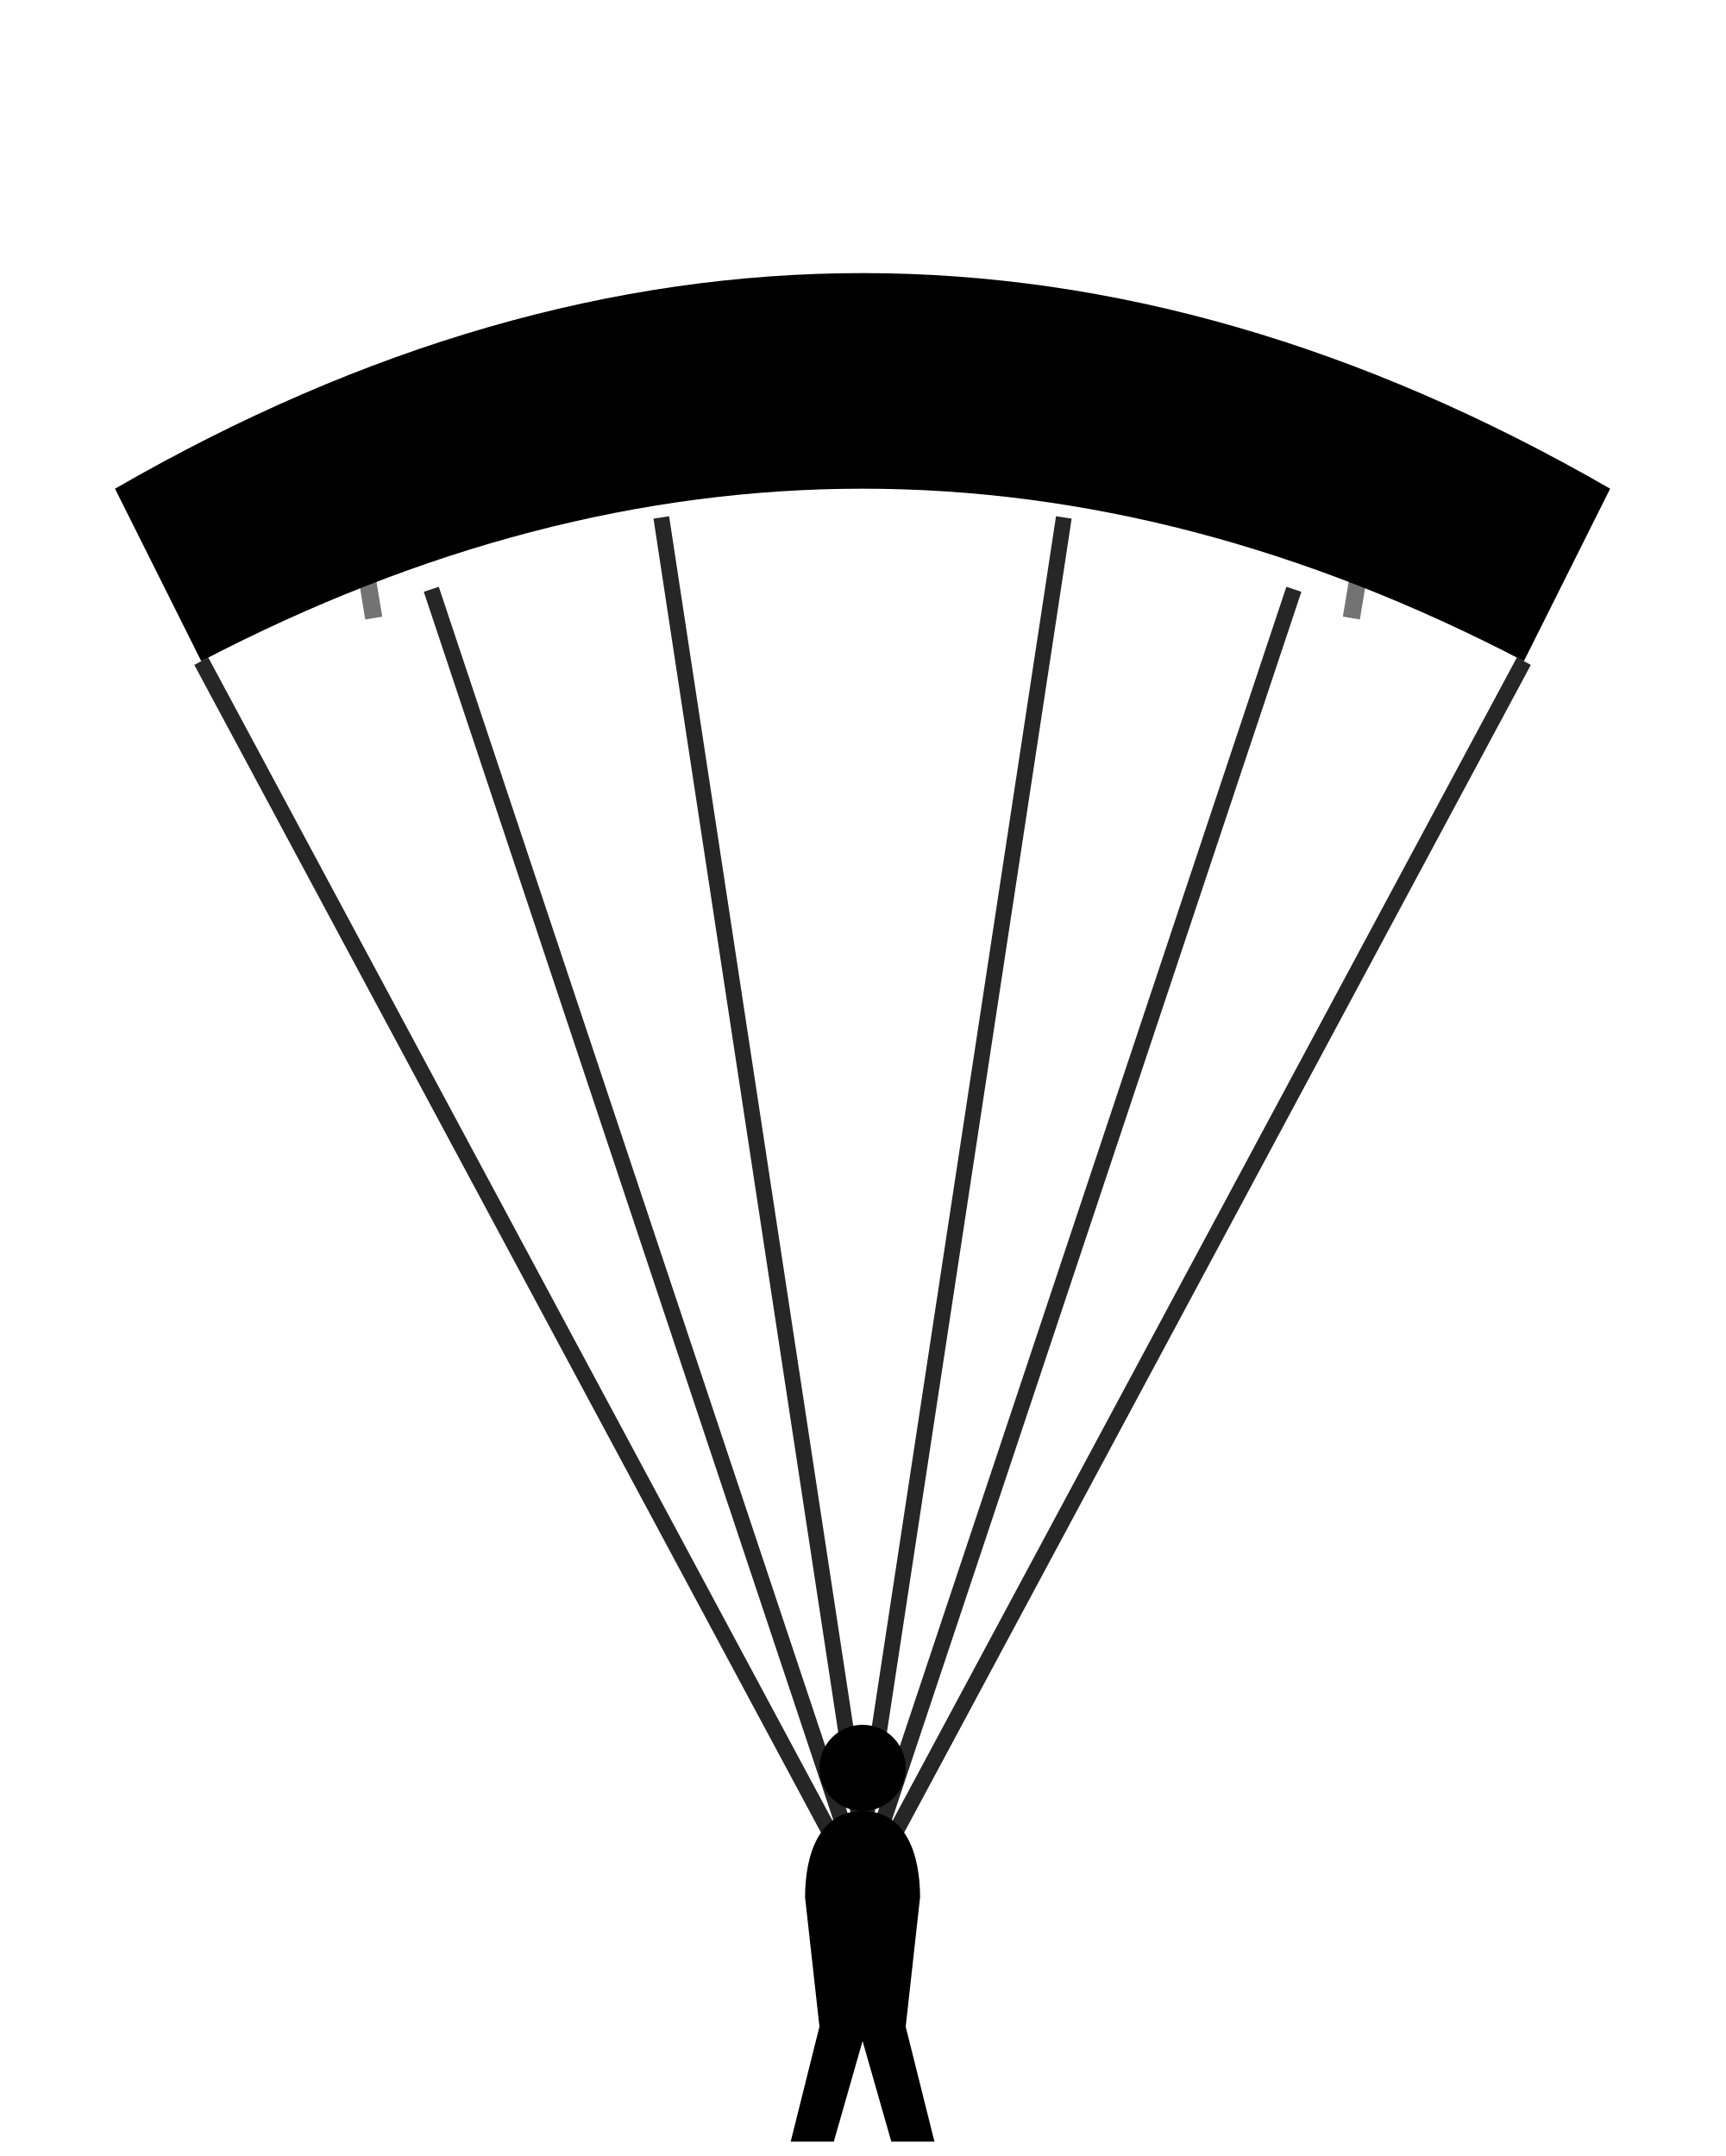
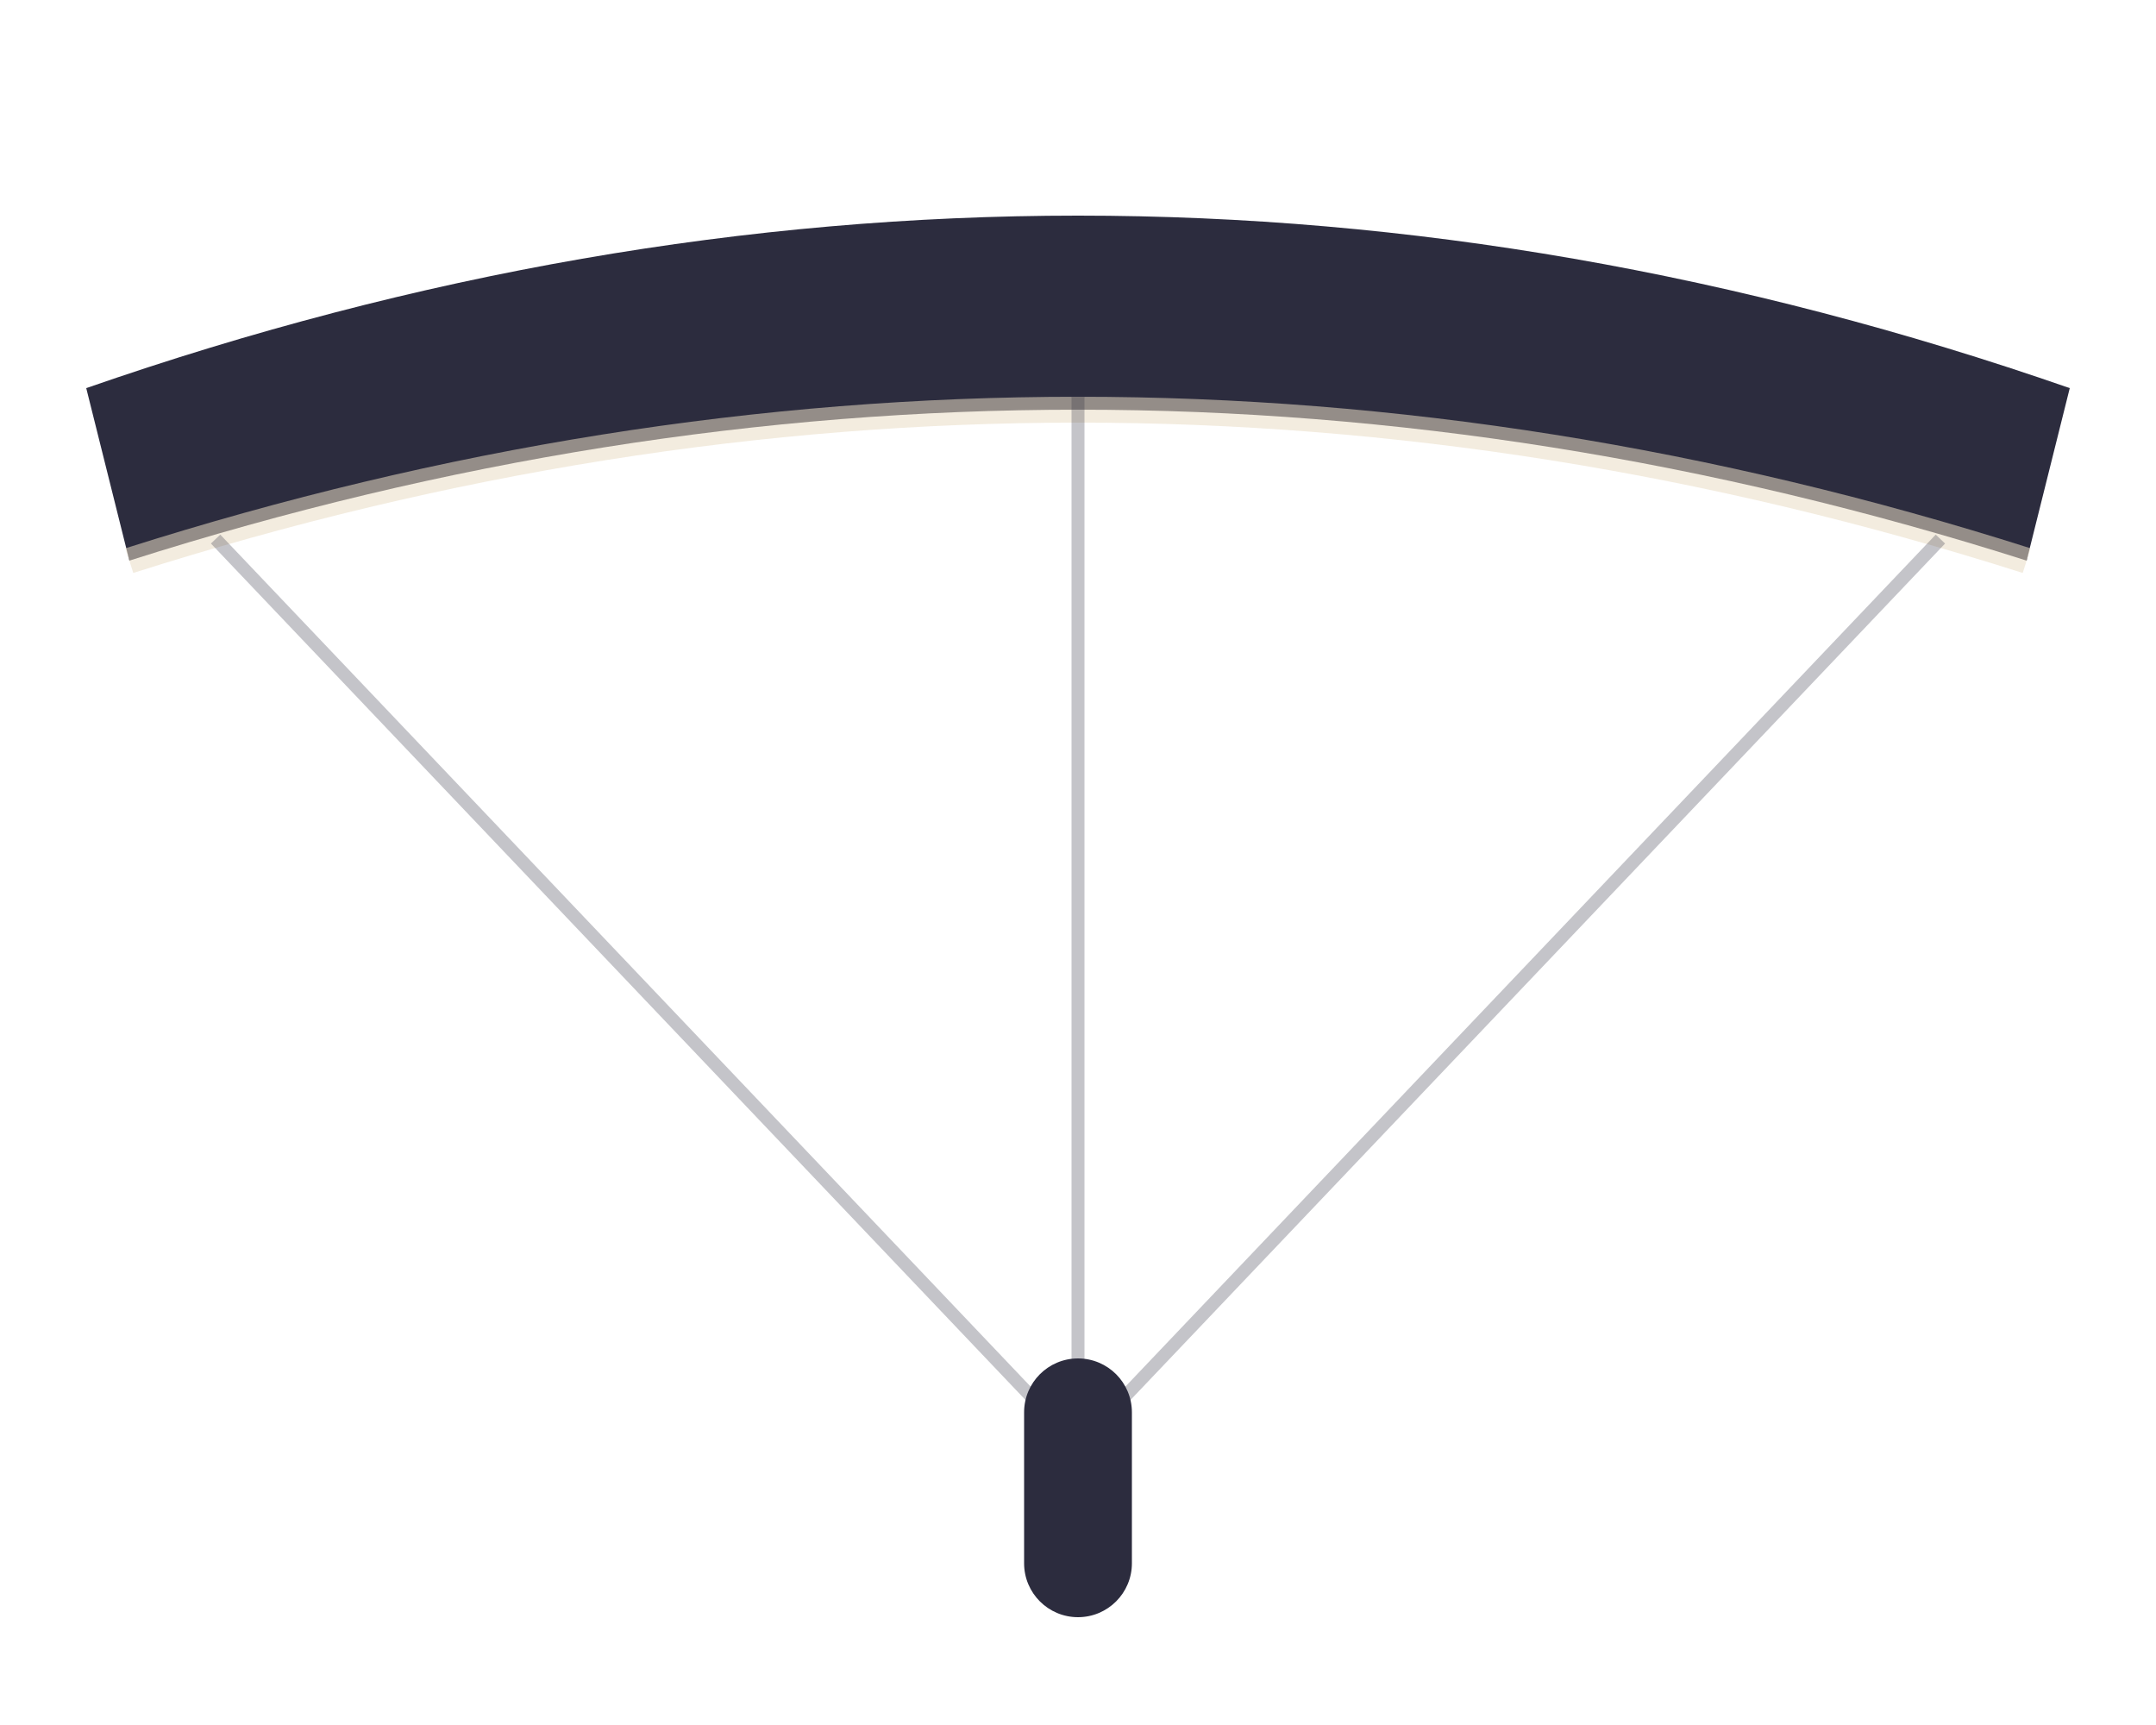
- <svg xmlns="http://www.w3.org/2000/svg" viewBox="0 0 120 150" fill="none">
-   <path d="M8 34 Q60 4 112 34 L106 46 Q60 22 14 46 Z" fill="currentColor" />
-   <g stroke="currentColor" stroke-width="1.2" opacity=".55">
-     <path d="M24 31 L26 43" />
-     <path d="M38 24 L39 36" />
-     <path d="M52 21 L52 33" />
-     <path d="M68 21 L68 33" />
-     <path d="M82 24 L81 36" />
-     <path d="M96 31 L94 43" />
+ <svg xmlns="http://www.w3.org/2000/svg" viewBox="0 0 100 80">
+   <path d="M4 18 Q50 2 96 18 L94 26 Q50 12 6 26 Z" fill="#2c2c3e" />
+   <path d="M6 26 Q50 12 94 26" stroke="#e9dcc4" stroke-opacity=".55" stroke-width="1.2" fill="none" />
+   <g stroke="#2c2c3e" stroke-opacity=".28" stroke-width=".6">
+     <path d="M10 25 L49 66" />
+     <path d="M90 25 L51 66" />
+     <path d="M50 14 L50 64" />
  </g>
-   <g stroke="currentColor" stroke-width="1.1" opacity=".85">
-     <path d="M14 46 L58 128" />
-     <path d="M30 41 L59 128" />
-     <path d="M46 36 L60 128" />
-     <path d="M74 36 L60 128" />
-     <path d="M90 41 L61 128" />
-     <path d="M106 46 L62 128" />
-   </g>
-   <path d="M60 126 c-3 0 -4 3 -4 6 l1 9 l-2 8 h3 l2-7 l2 7 h3 l-2-8 l1-9 c0-3 -1-6 -4-6z" fill="currentColor" />
-   <circle cx="60" cy="123" r="3" fill="currentColor" />
+   <rect x="47.5" y="63" width="5" height="12" rx="2.5" fill="#2c2c3e" />
</svg>
